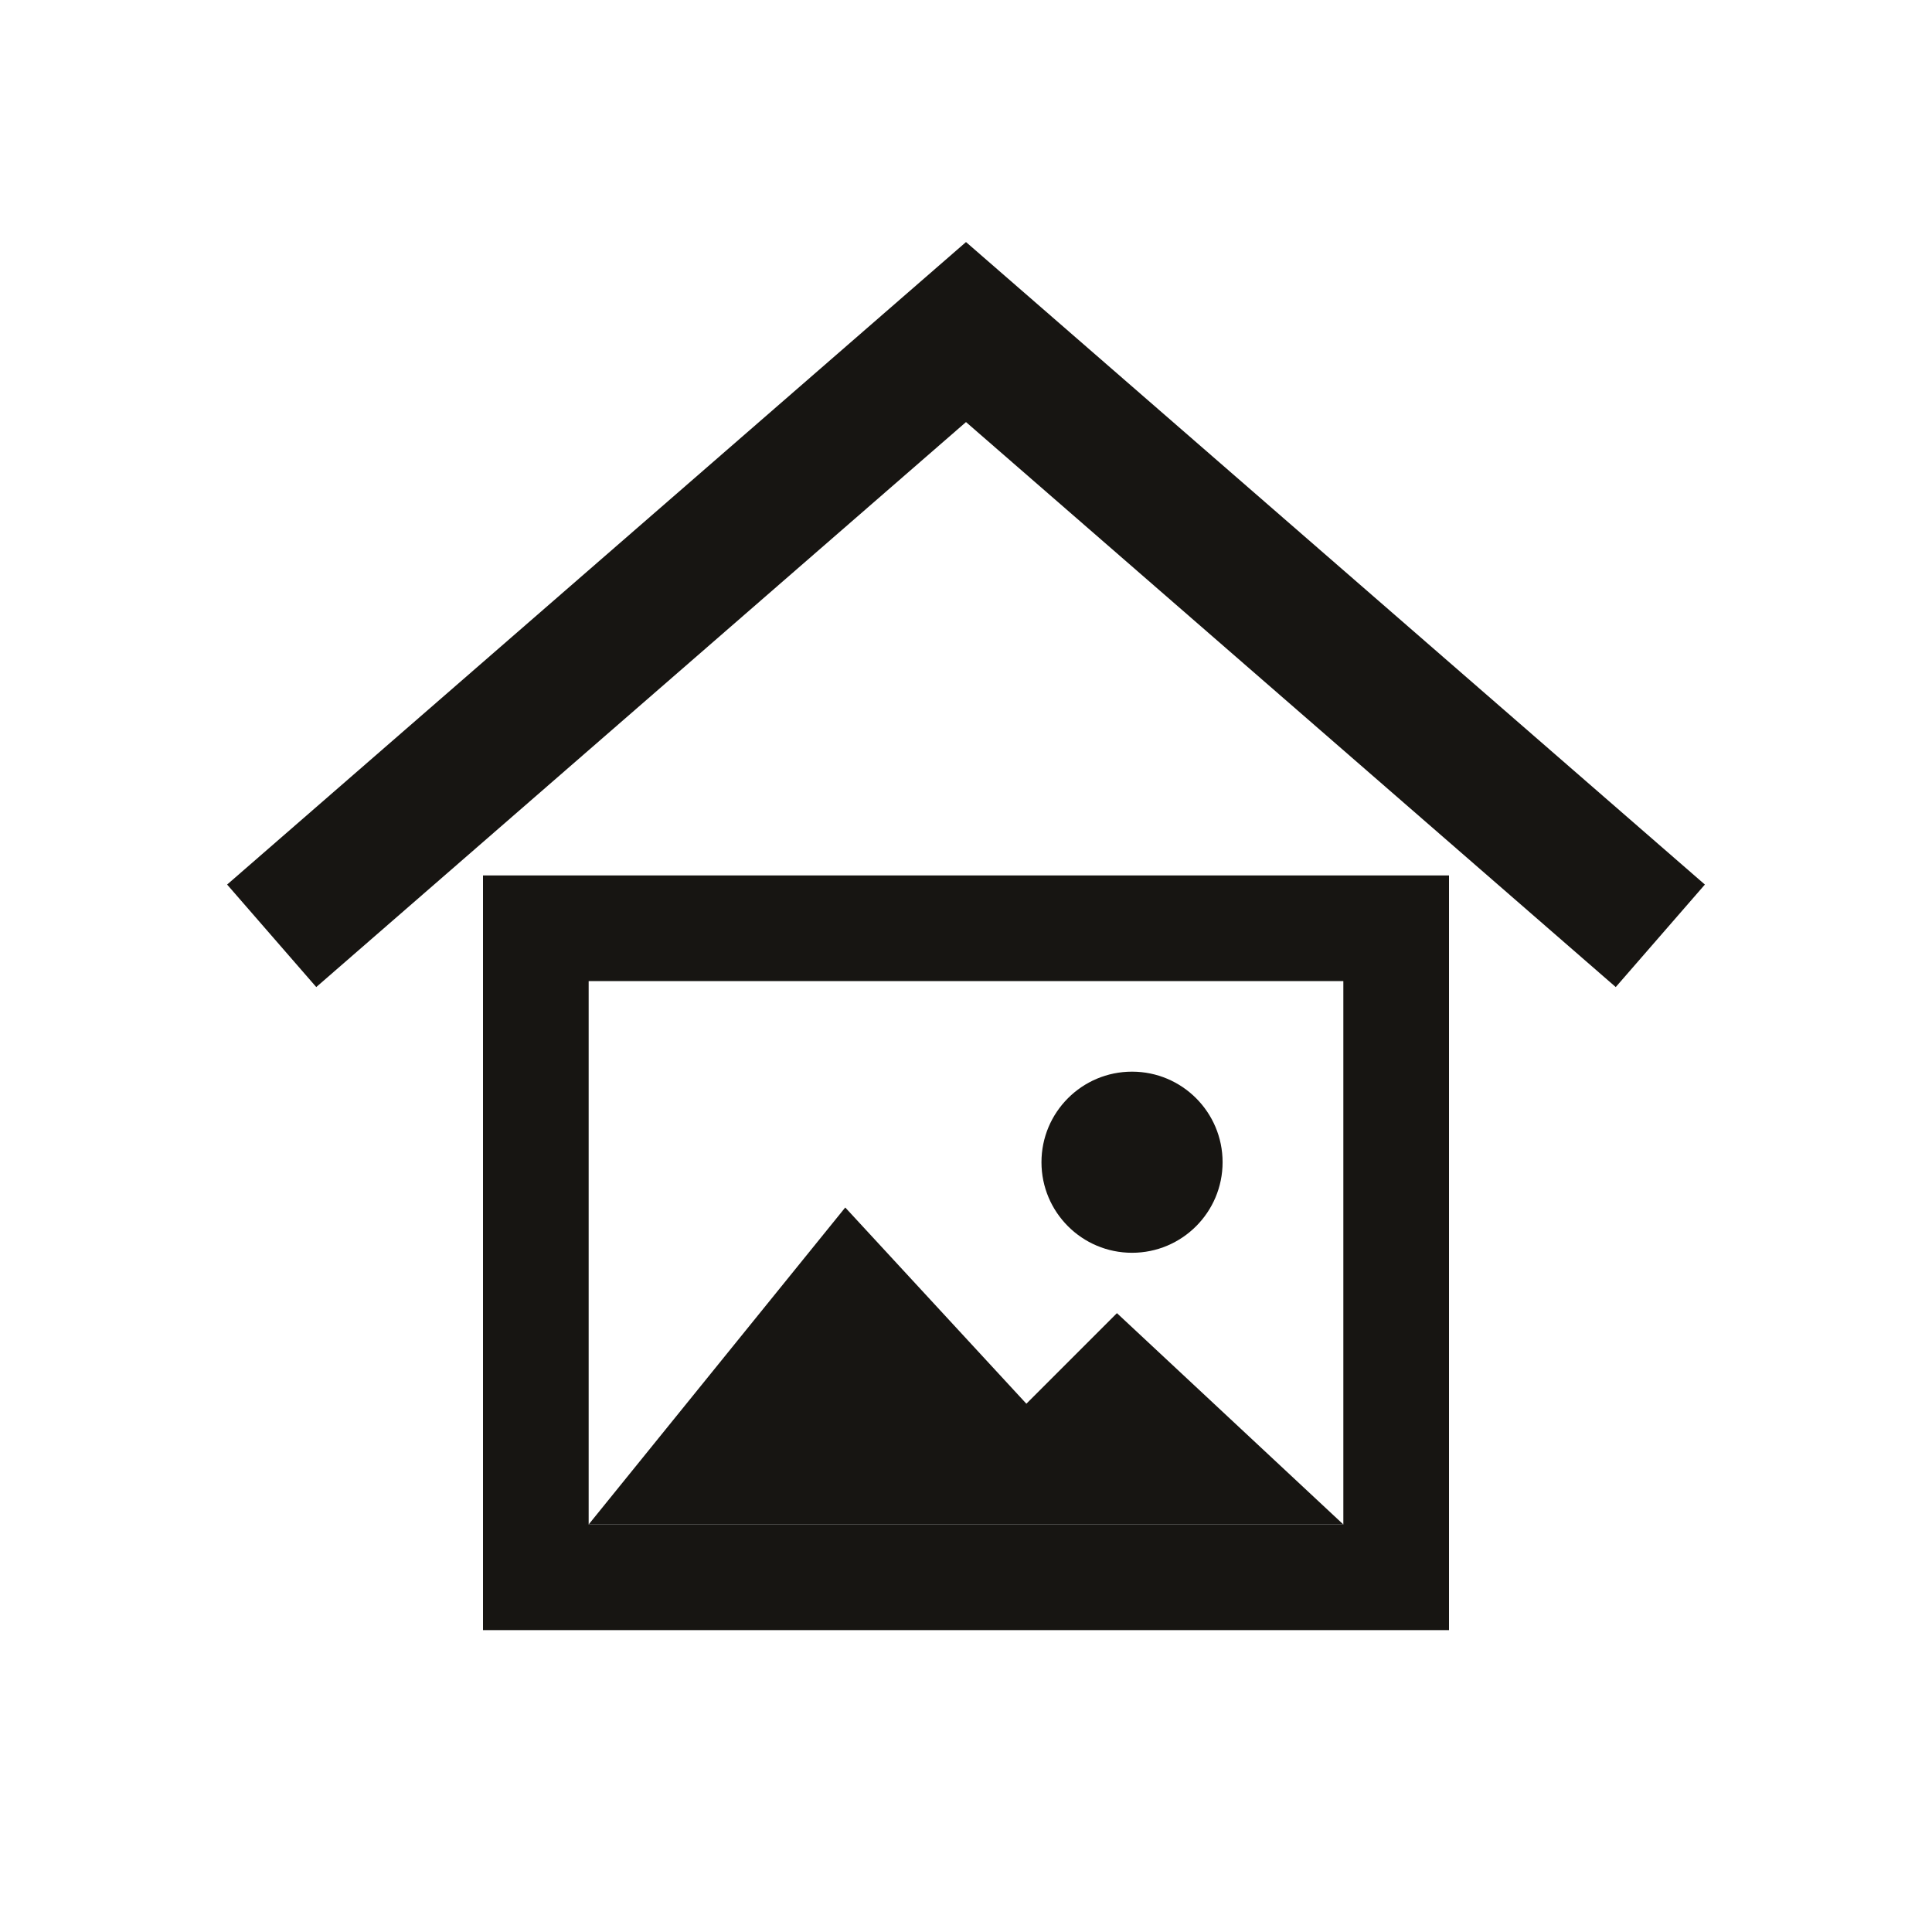
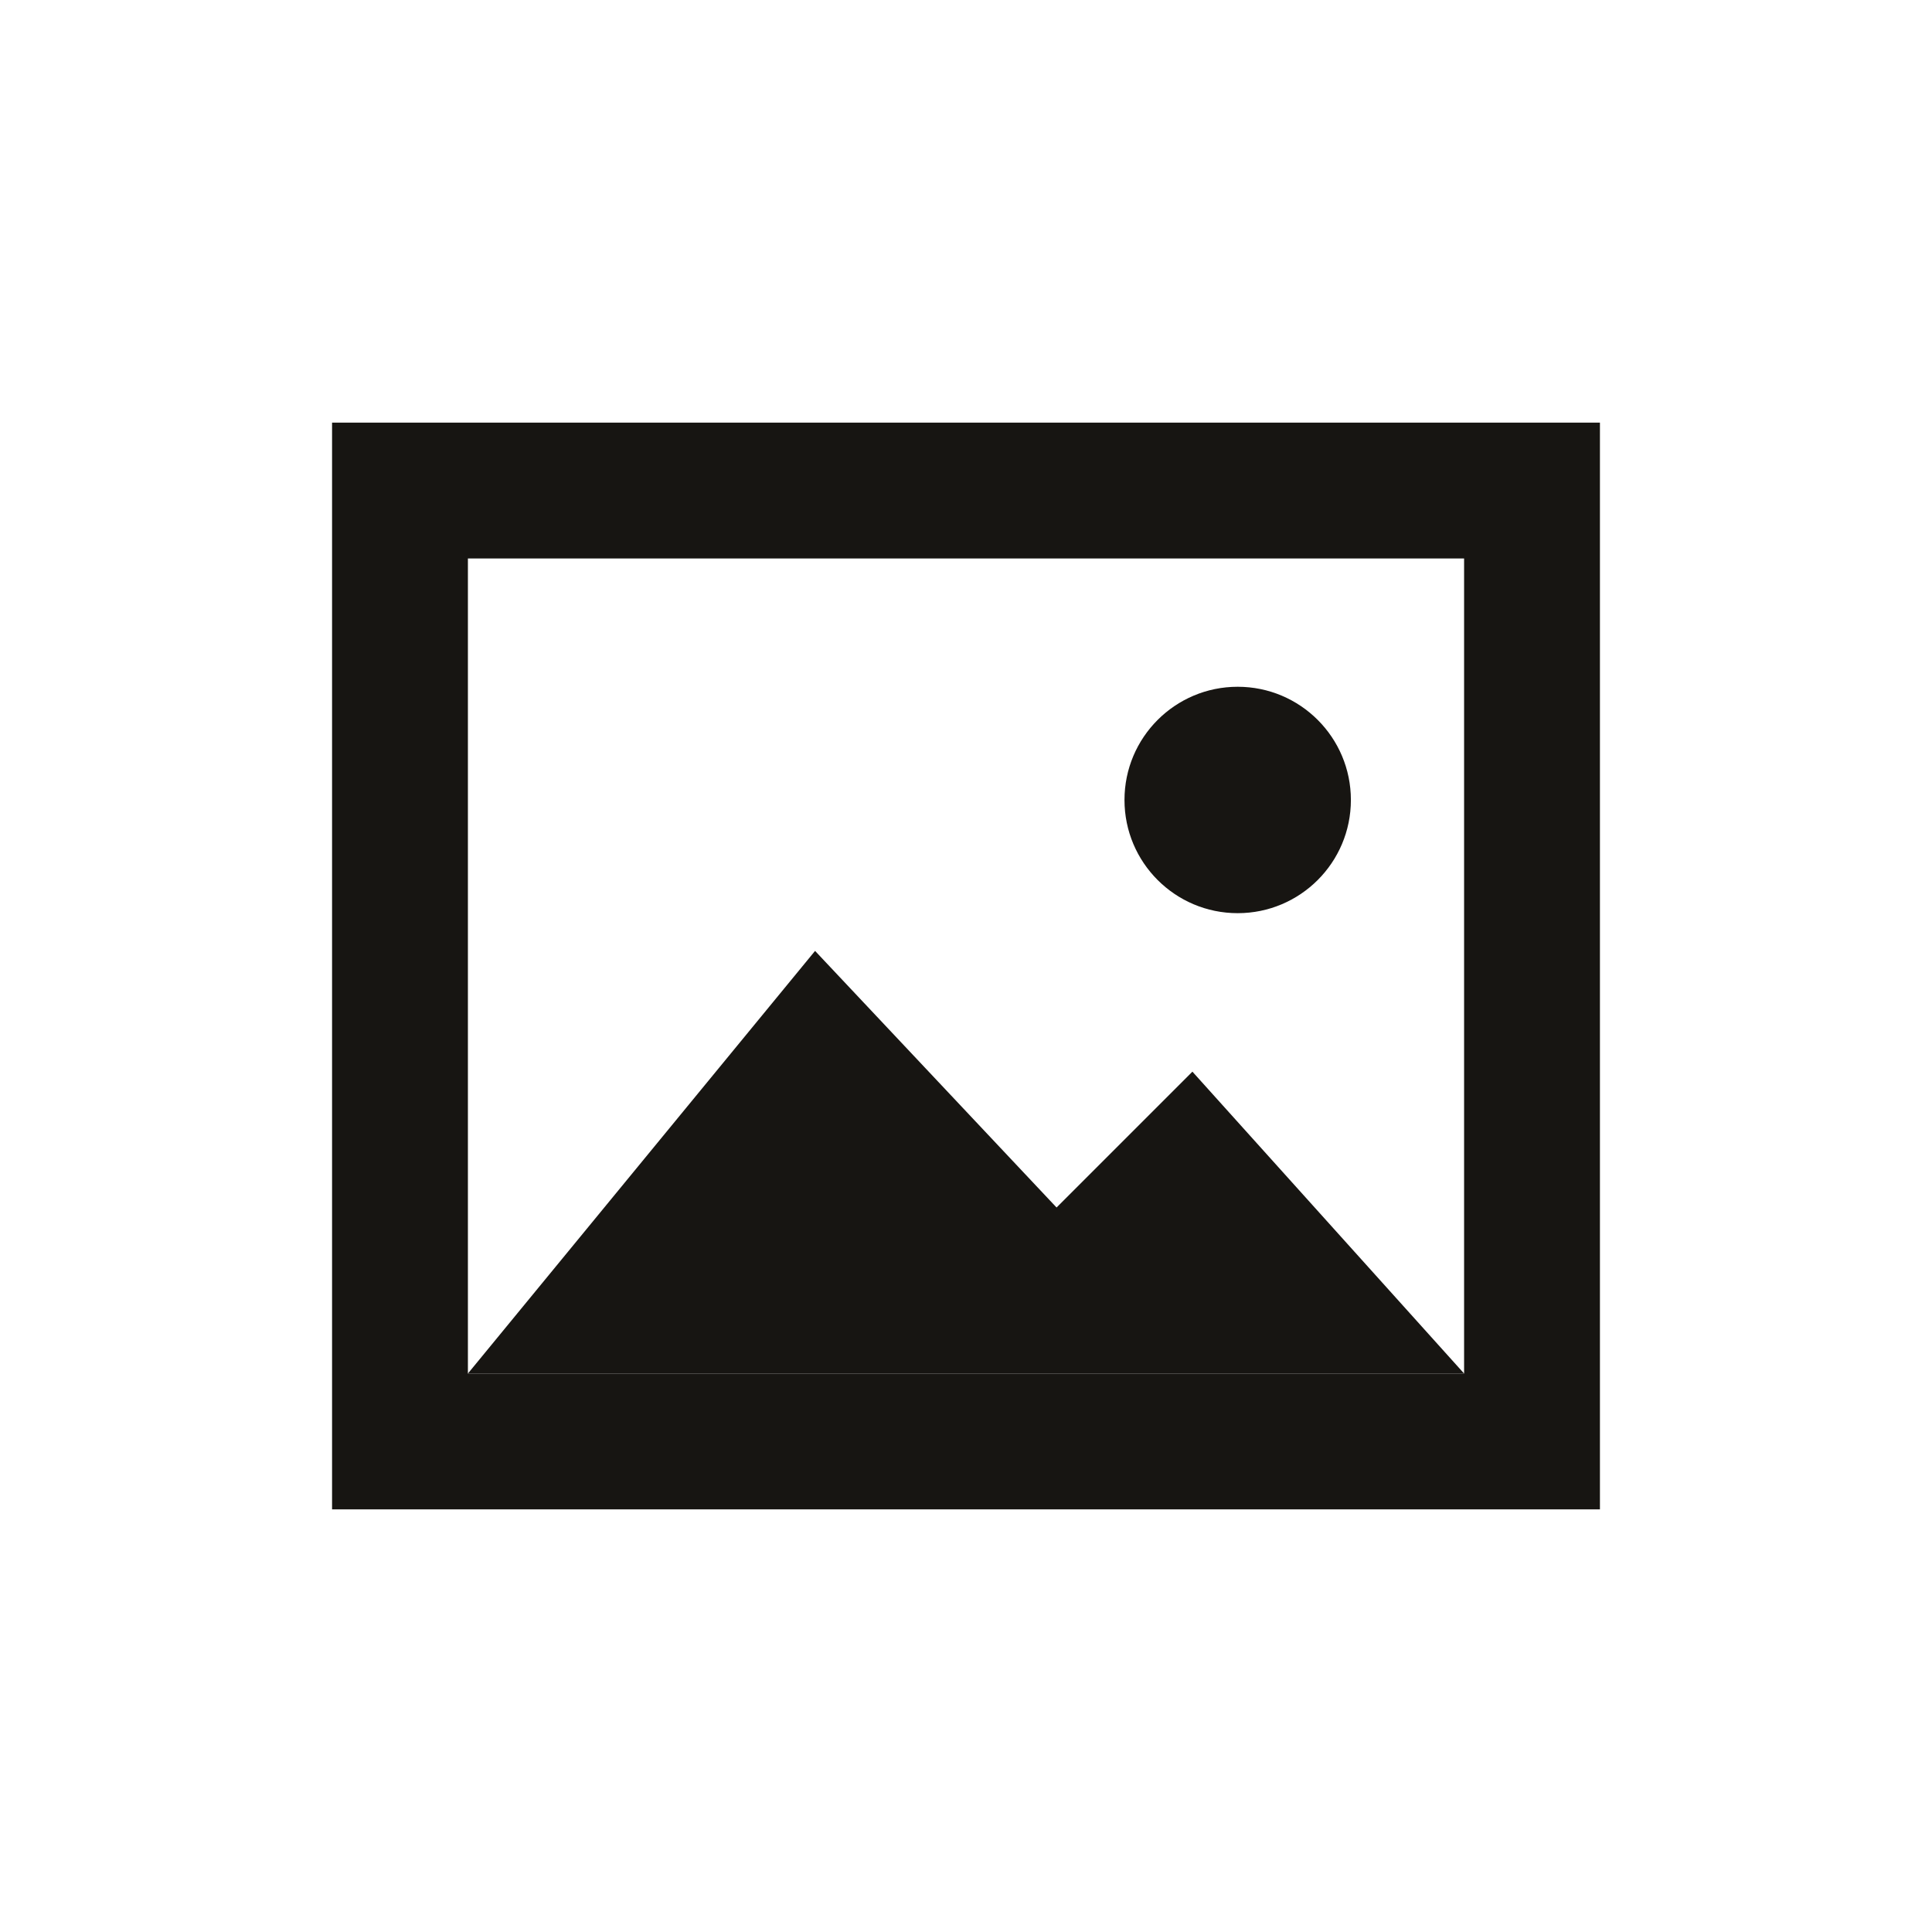
<svg xmlns="http://www.w3.org/2000/svg" viewBox="0 0 64 64" width="64" height="64">
-   <path d="M9 31L32 11L55 31" fill="none" stroke="#171512" stroke-width="4.5" />
-   <path fill-rule="evenodd" d="M16 29H48V54H16ZM19.5 32.5V50.5H44.5V32.5Z" fill="#171512" />
-   <circle cx="37.5" cy="38.5" r="3" fill="#171512" />
-   <path d="M19.5 50.5L28 40L34 46.5L37 43.5L44.5 50.5Z" fill="#171512" />
+   <path fill-rule="evenodd" d="M11 14H53V50H11ZM15.5 18.5V45.5H48.5V18.5Z" fill="#171512" />
+   <circle cx="41" cy="26.5" r="3.75" fill="#171512" />
+   <path d="M15.5 45.5L27 31.5L35 40L39.5 35.5L48.5 45.5Z" fill="#171512" />
</svg>
